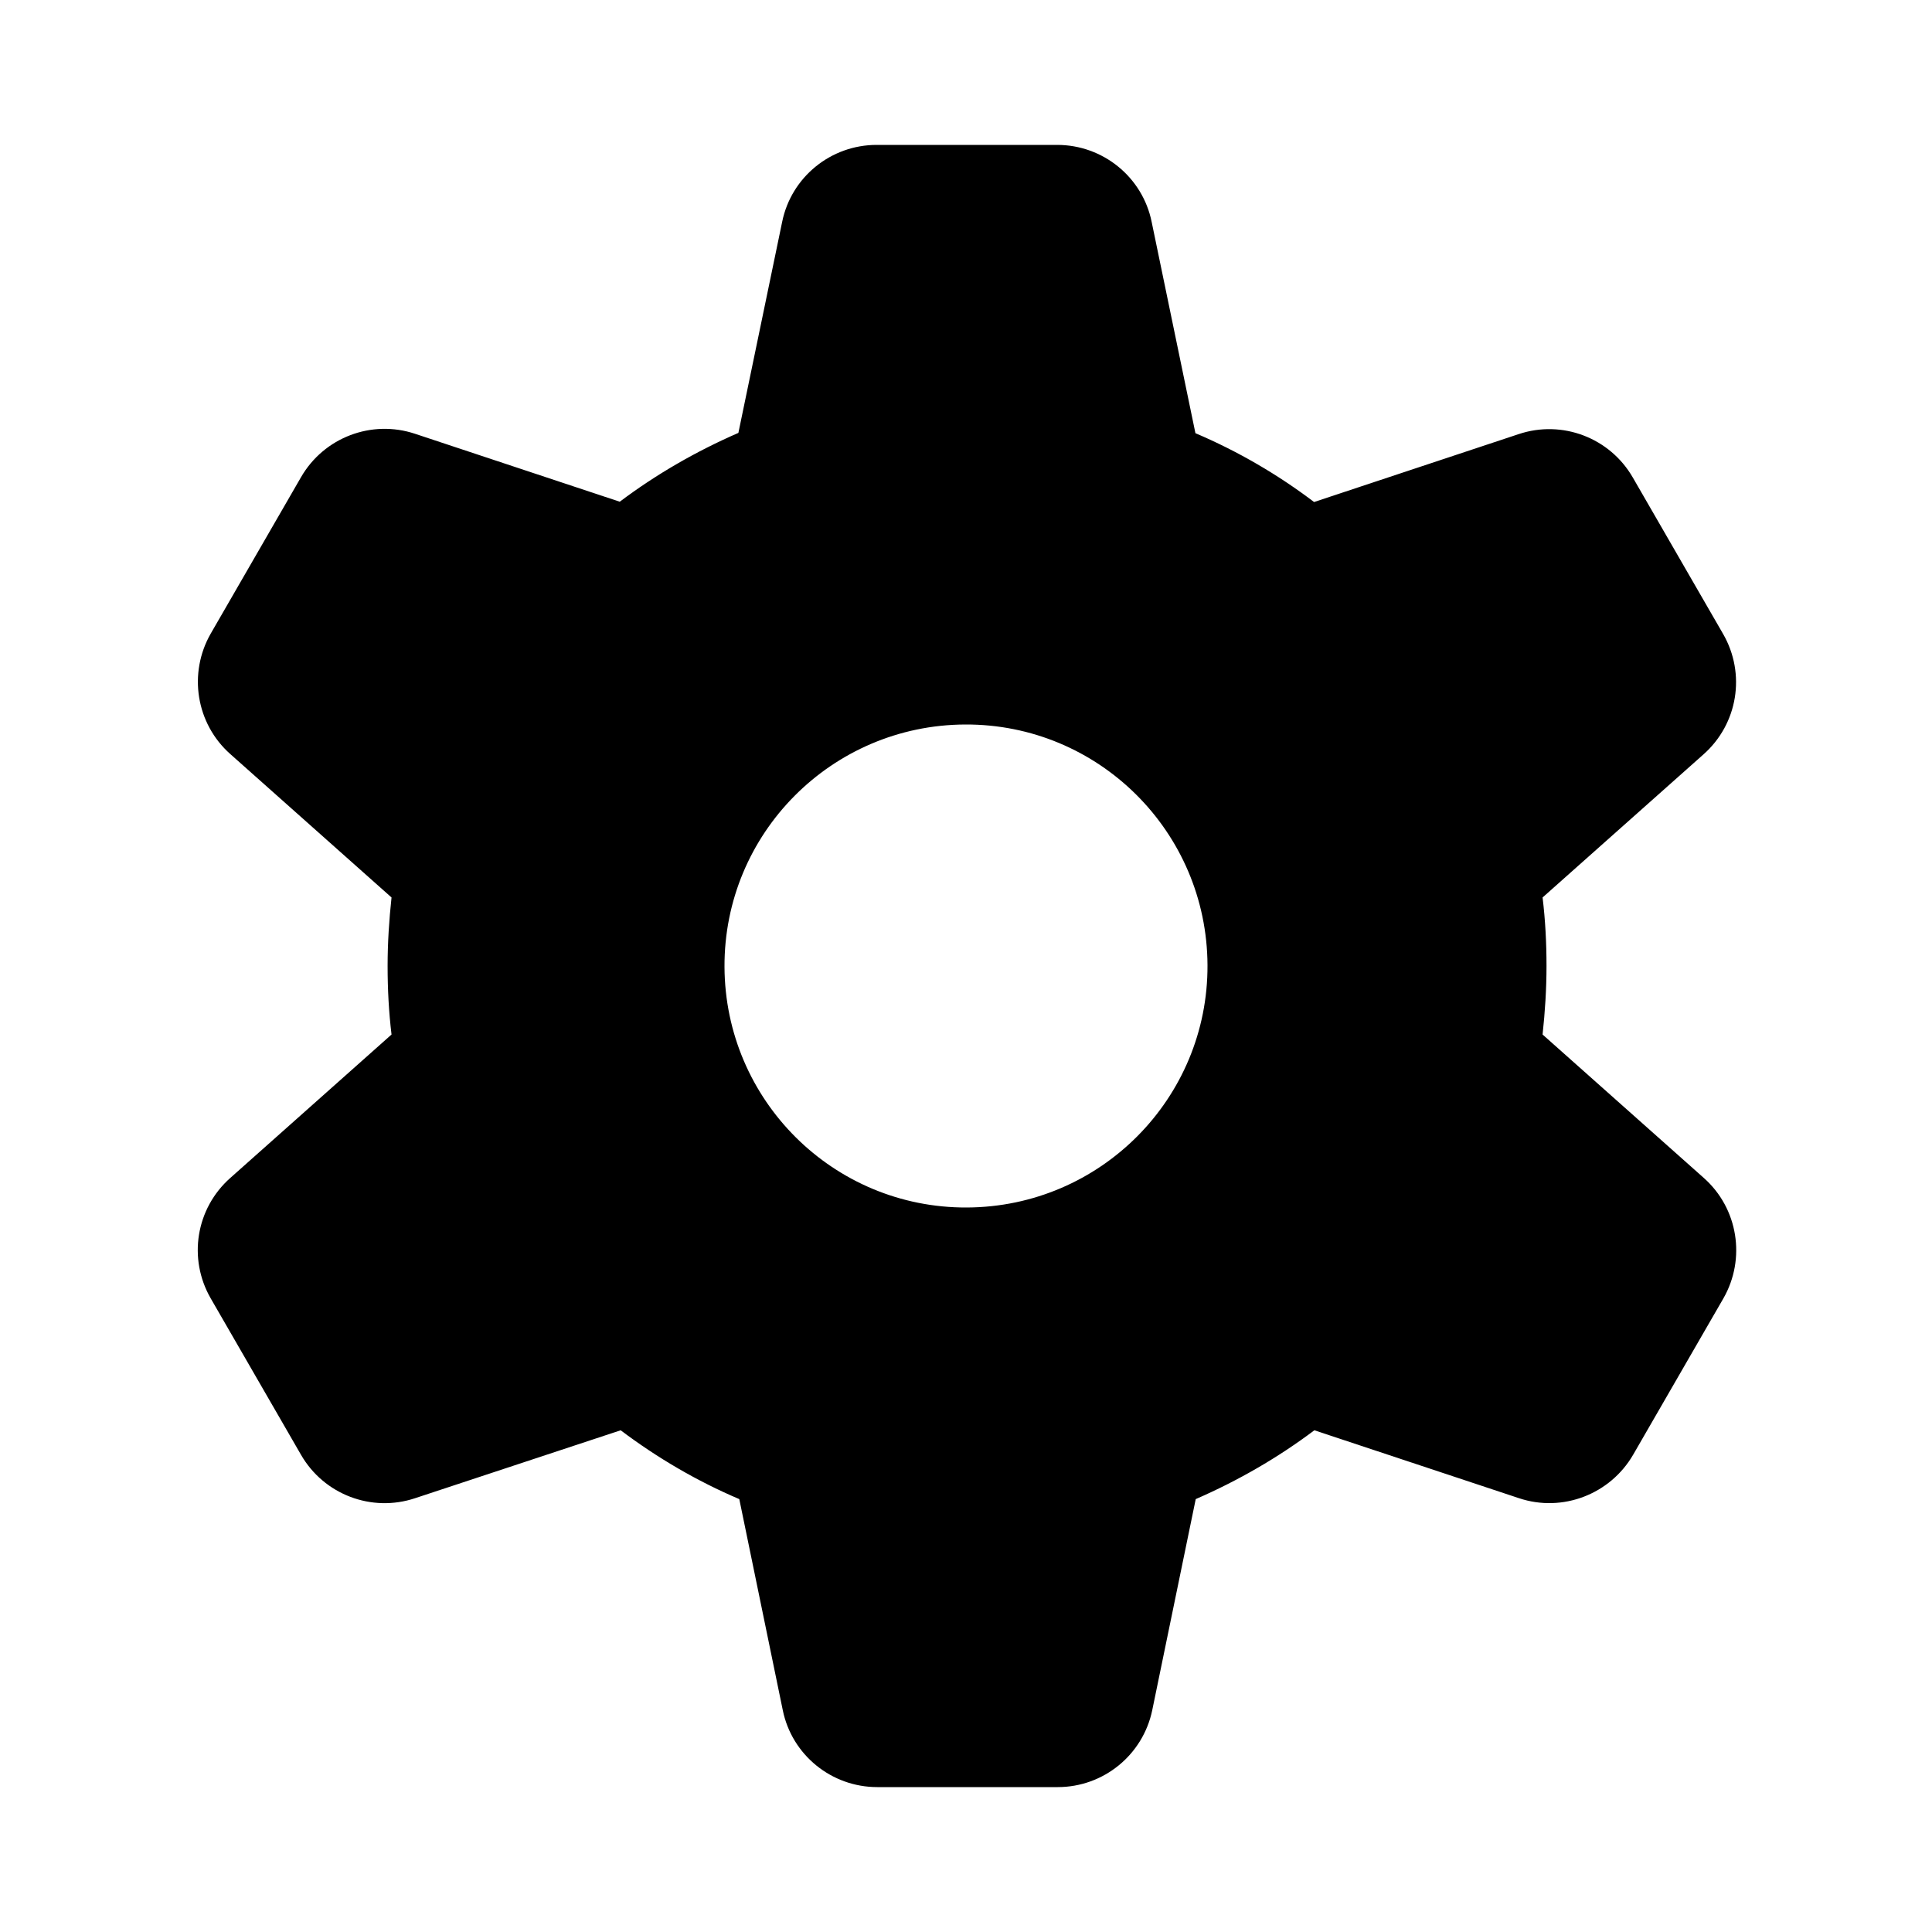
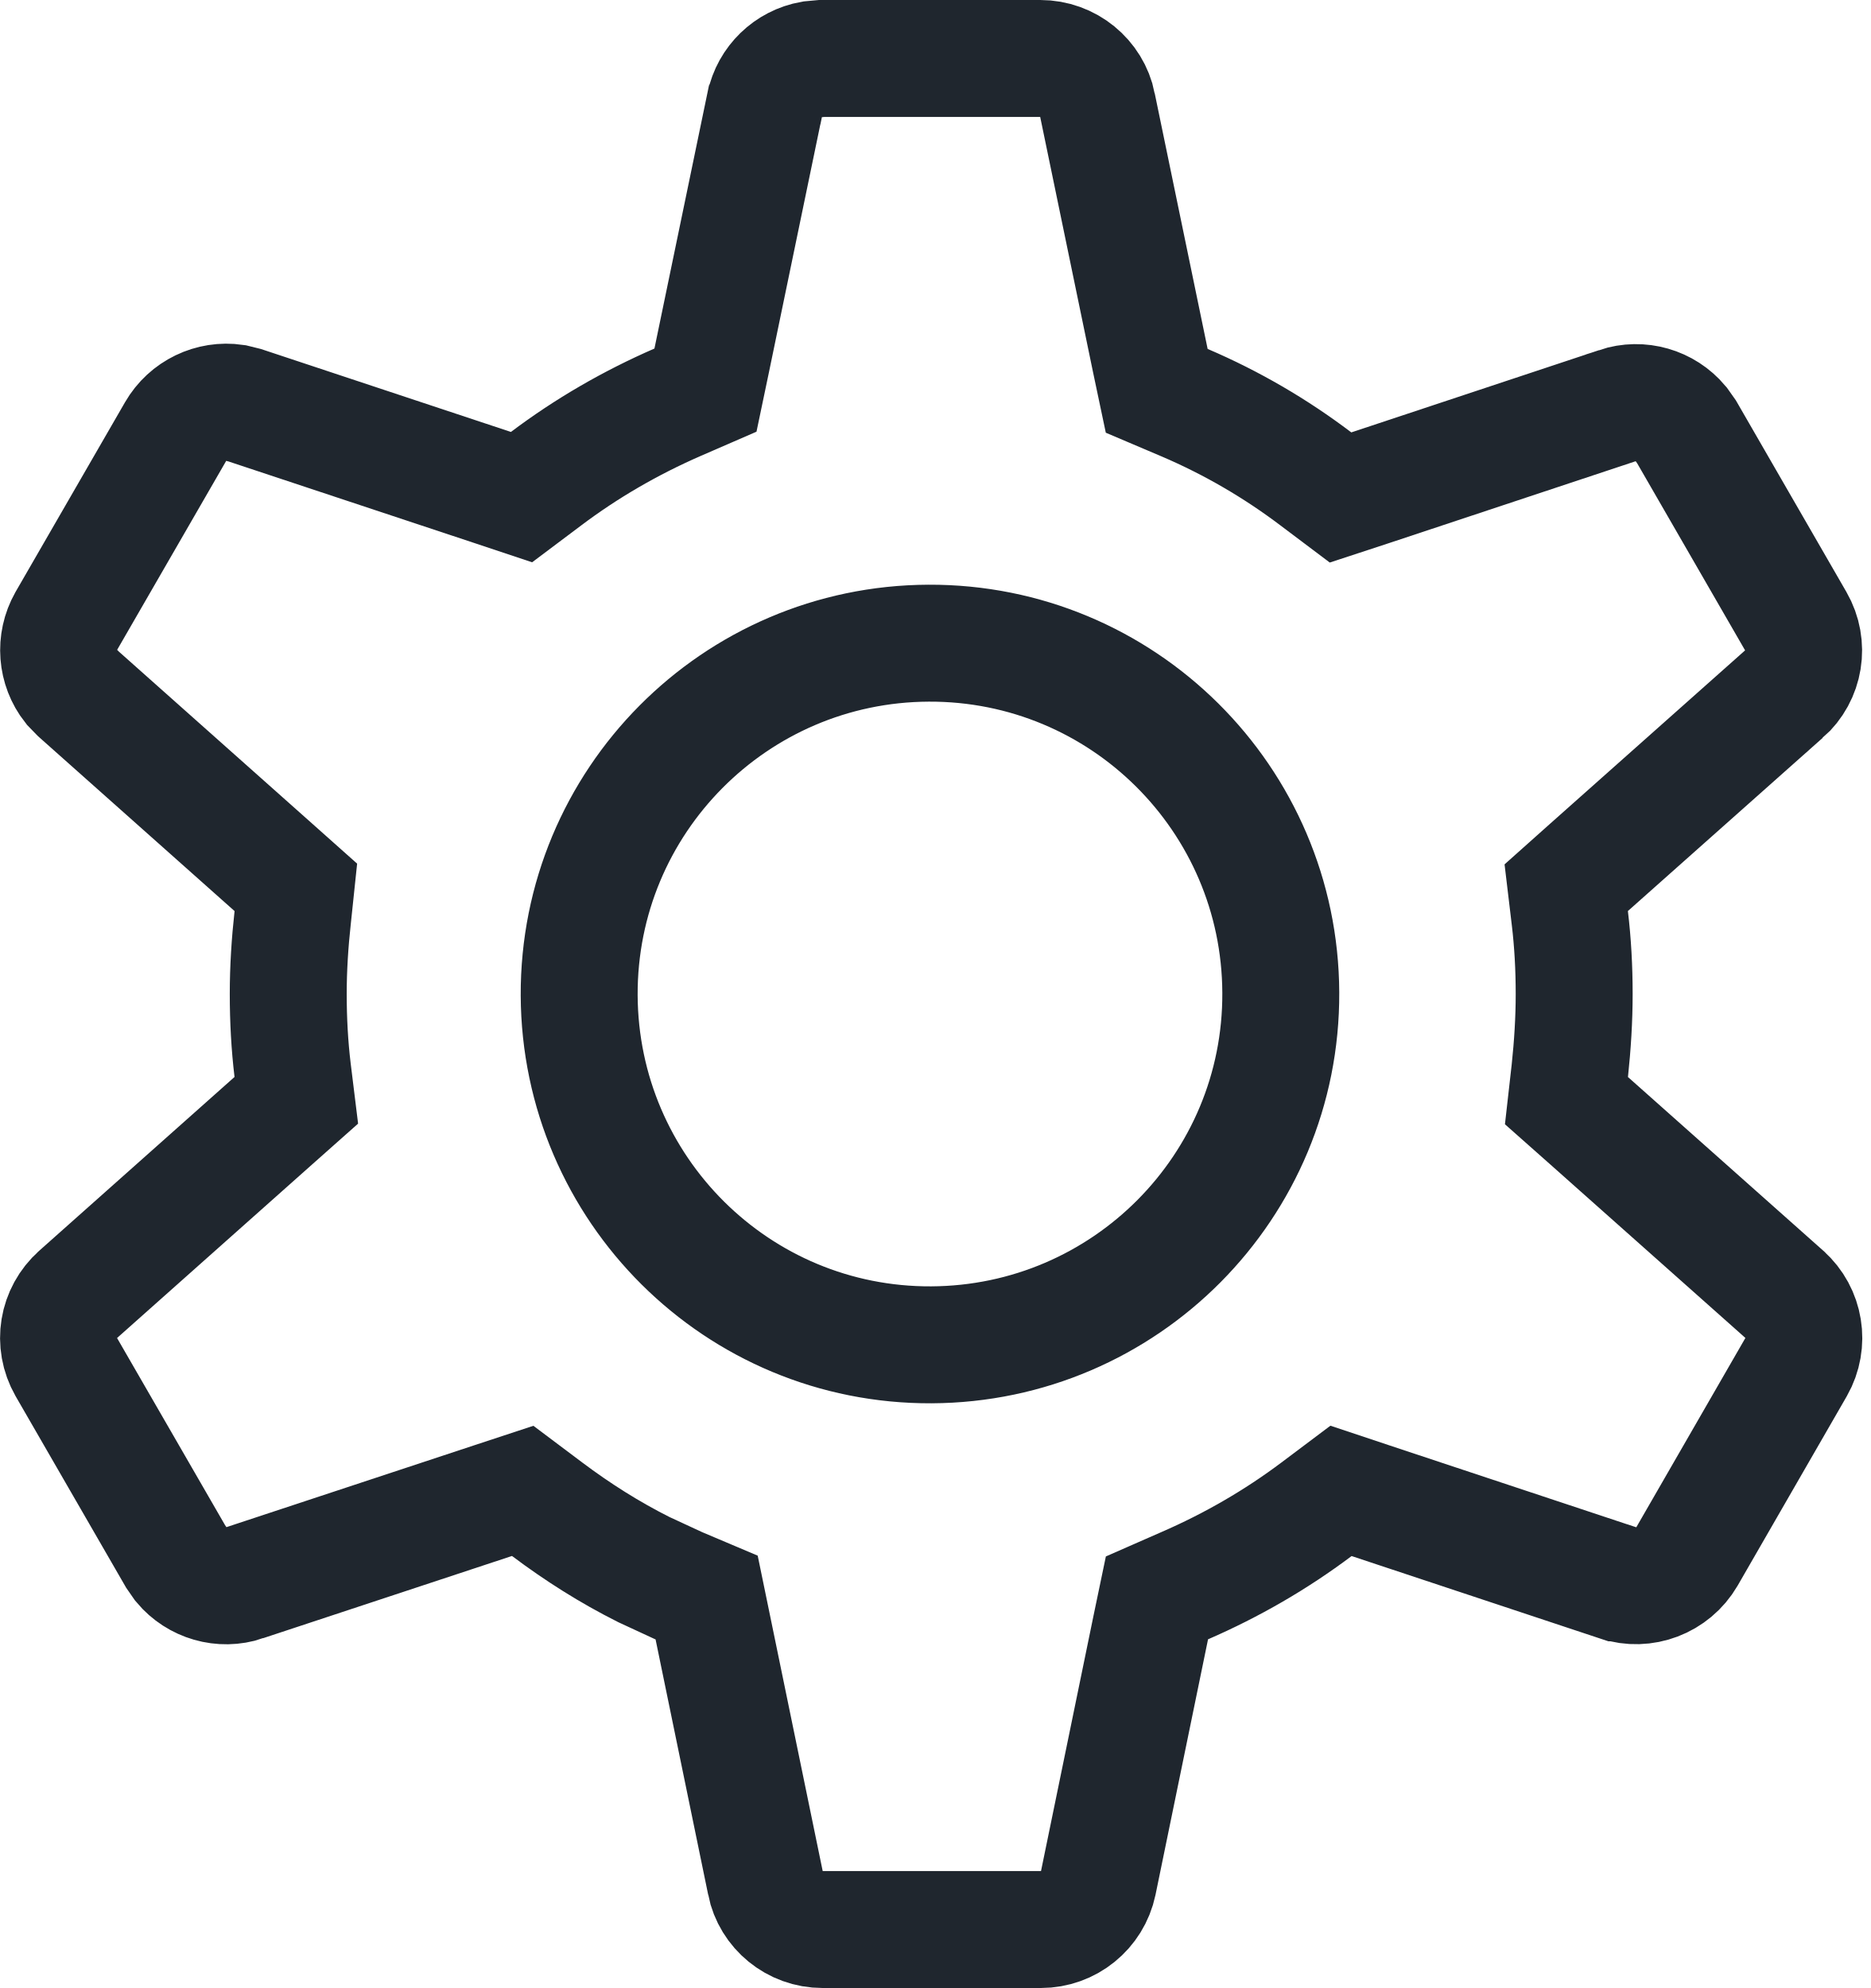
- <svg xmlns="http://www.w3.org/2000/svg" viewBox="0 0 640 640">
-   <path d="M259.1 73.5C262.1 58.7 275.2 48 290.4 48L350.2 48C365.4 48 378.5 58.7 381.5 73.5L396 143.5C410.1 149.5 423.3 157.2 435.3 166.3L503.1 143.8C517.5 139 533.3 145 540.9 158.2L570.8 210C578.4 223.2 575.7 239.8 564.3 249.9L511 297.3C511.9 304.7 512.3 312.3 512.3 320C512.3 327.7 511.8 335.3 511 342.7L564.4 390.2C575.8 400.3 578.4 417 570.9 430.1L541 481.9C533.4 495 517.6 501.1 503.2 496.3L435.4 473.8C423.3 482.9 410.1 490.5 396.1 496.6L381.7 566.5C378.6 581.4 365.5 592 350.4 592L290.6 592C275.4 592 262.3 581.3 259.3 566.5L244.9 496.6C230.8 490.6 217.7 482.9 205.6 473.8L137.5 496.3C123.1 501.1 107.3 495.1 99.7 481.9L69.8 430.1C62.2 416.9 64.9 400.3 76.3 390.2L129.7 342.7C128.8 335.3 128.4 327.7 128.4 320C128.4 312.3 128.9 304.7 129.7 297.3L76.3 249.8C64.9 239.7 62.3 223 69.8 209.9L99.7 158.1C107.3 144.9 123.1 138.9 137.5 143.7L205.3 166.2C217.4 157.1 230.6 149.5 244.6 143.4L259.1 73.5zM320.3 400C364.5 399.8 400.2 363.9 400 319.7C399.8 275.5 363.9 239.8 319.7 240C275.5 240.2 239.8 276.1 240 320.3C240.2 364.5 276.1 400.2 320.3 400z" />
+ <svg xmlns="http://www.w3.org/2000/svg" width="16" height="17" viewBox="0 0 16 17" fill="none">
+   <path d="M7.027 0.5H8.896C9.135 0.5 9.339 0.668 9.385 0.896V0.898L9.838 3.086L9.892 3.342L10.132 3.444C10.534 3.616 10.911 3.836 11.254 4.096L11.464 4.254L11.714 4.172L13.832 3.469L13.833 3.468C14.029 3.403 14.242 3.466 14.372 3.621L14.423 3.693L15.357 5.312C15.476 5.519 15.434 5.778 15.256 5.936H15.255L13.589 7.417L13.394 7.591L13.425 7.851C13.45 8.059 13.462 8.276 13.462 8.5C13.462 8.719 13.448 8.938 13.425 9.155L13.396 9.412L13.589 9.583L15.258 11.067L15.259 11.068C15.435 11.225 15.477 11.484 15.36 11.69L14.427 13.309C14.307 13.515 14.058 13.609 13.836 13.535H13.835L11.717 12.832L11.468 12.749L11.259 12.906C10.913 13.166 10.534 13.385 10.131 13.56L9.894 13.664L9.841 13.918L9.392 16.102C9.343 16.335 9.137 16.5 8.902 16.5H7.034C6.796 16.5 6.592 16.332 6.546 16.104V16.102L6.096 13.918L6.043 13.661L5.802 13.559L5.506 13.422C5.215 13.276 4.94 13.102 4.679 12.906L4.47 12.749L4.221 12.831L2.093 13.534L2.092 13.535C1.896 13.601 1.682 13.537 1.552 13.382L1.502 13.31L0.567 11.69C0.449 11.483 0.491 11.226 0.669 11.068L0.67 11.067L2.338 9.583L2.534 9.409L2.502 9.149C2.477 8.941 2.465 8.724 2.465 8.5C2.465 8.281 2.479 8.062 2.503 7.845L2.53 7.588L2.338 7.417L0.67 5.933L0.669 5.932L0.608 5.869C0.484 5.712 0.465 5.49 0.567 5.31L1.502 3.69C1.606 3.51 1.808 3.415 2.007 3.444L2.092 3.465L4.211 4.168L4.46 4.251L4.669 4.094C5.014 3.834 5.392 3.615 5.796 3.439L6.033 3.336L6.086 3.083L6.539 0.898L6.54 0.896C6.581 0.697 6.741 0.543 6.94 0.508L7.027 0.5ZM7.941 5.5C6.285 5.507 4.946 6.853 4.953 8.512C4.961 10.168 6.306 11.508 7.965 11.5C9.621 11.492 10.961 10.146 10.953 8.488C10.946 6.832 9.6 5.493 7.941 5.5Z" stroke="#1F262E" />
</svg>
